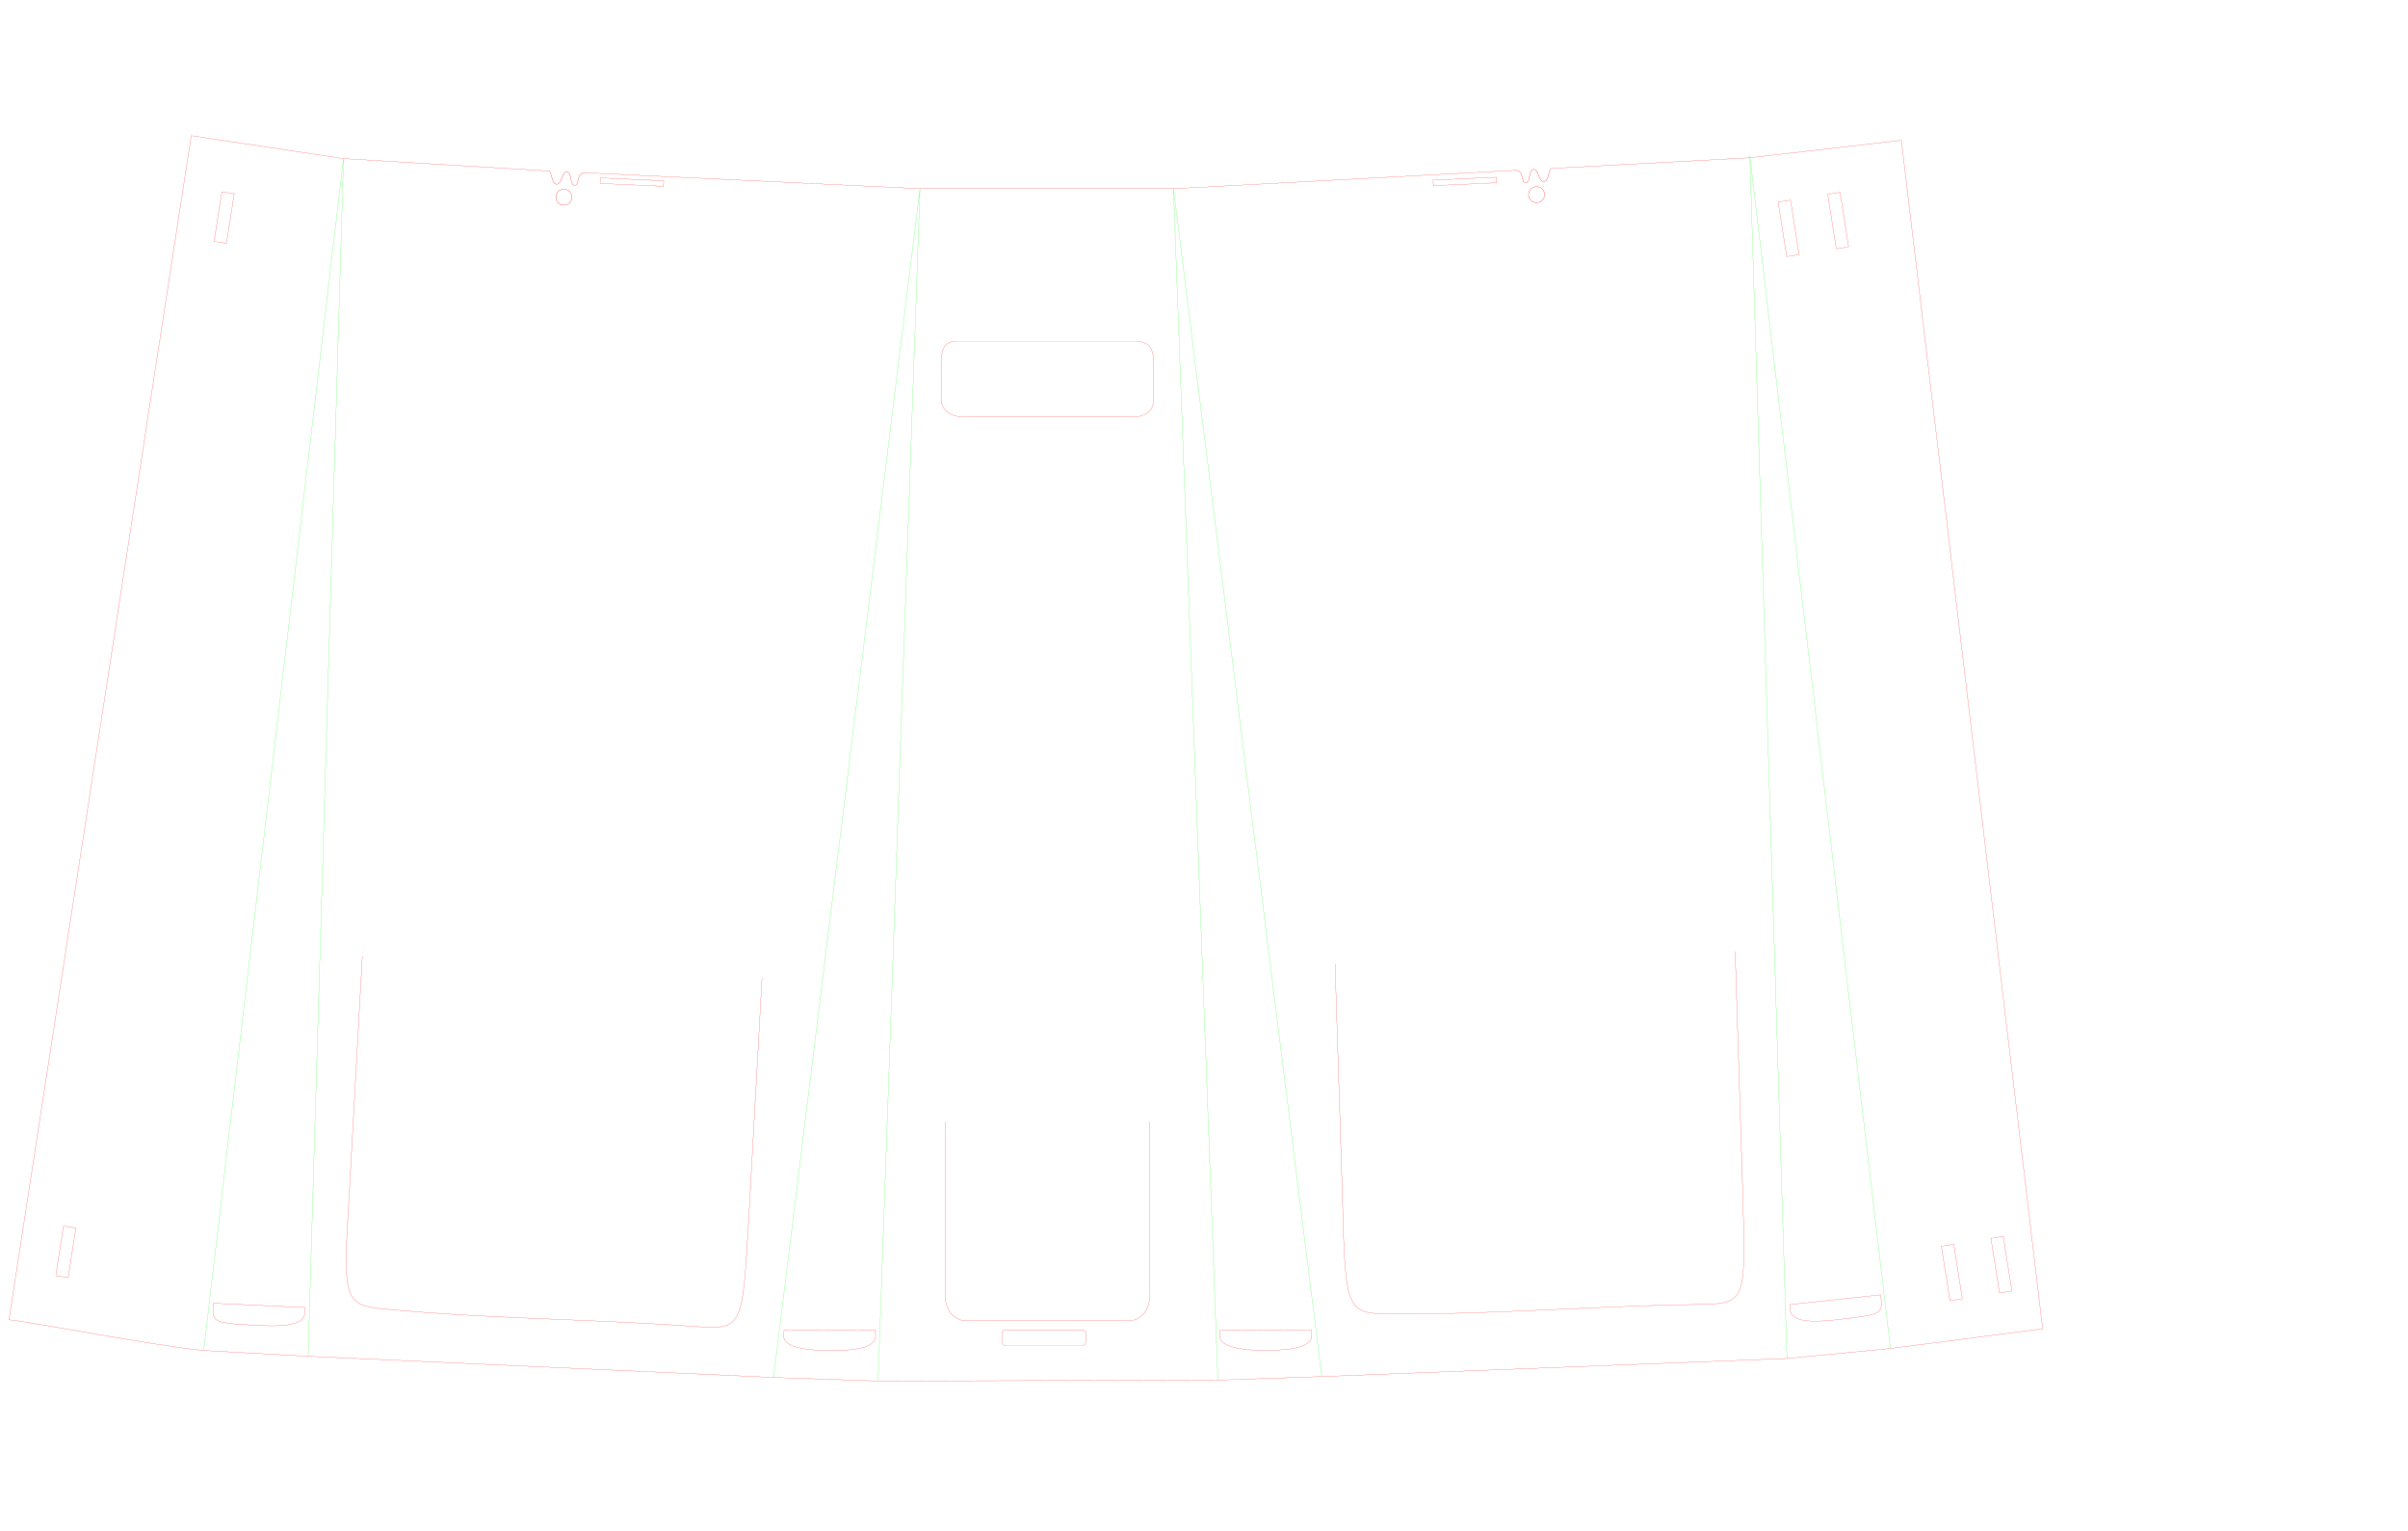
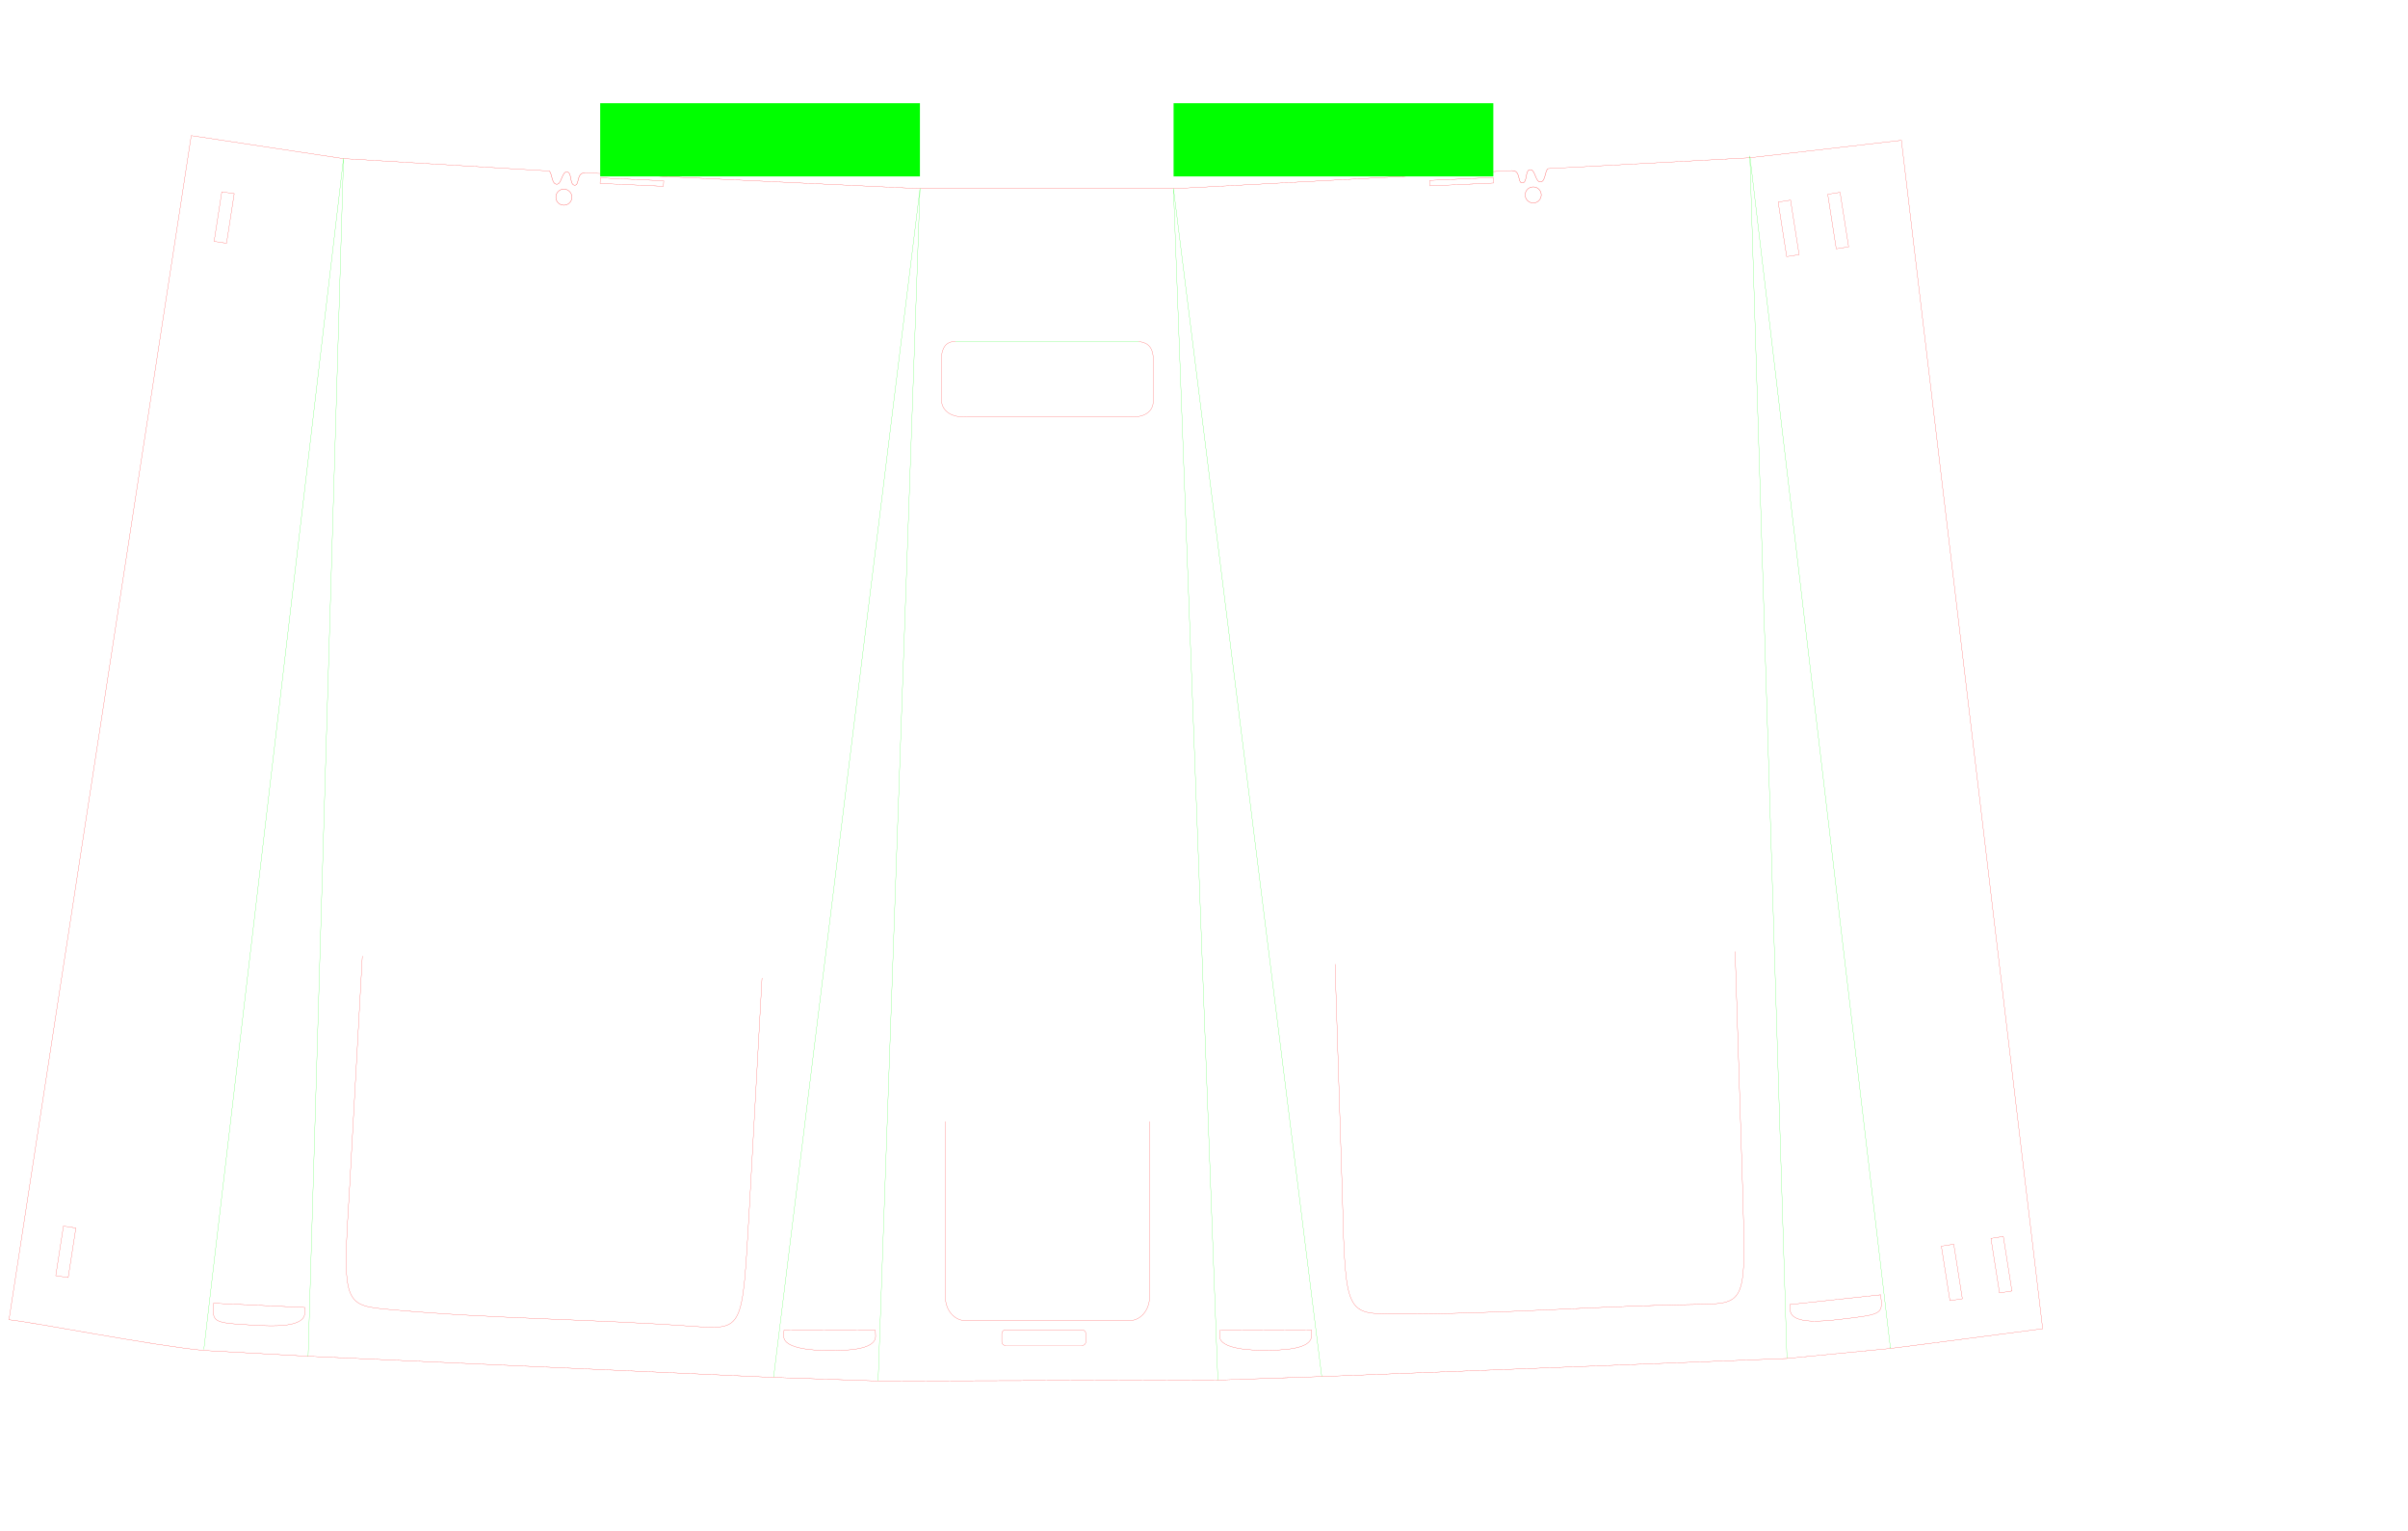
<svg xmlns="http://www.w3.org/2000/svg" xml:space="preserve" width="960mm" height="610mm" version="1.1" style="shape-rendering:geometricPrecision; text-rendering:geometricPrecision; image-rendering:optimizeQuality; fill-rule:evenodd; clip-rule:evenodd" viewBox="0 0 96000 61000" id="svg2">
  <defs id="defs4">
    <style type="text/css" id="style6">
   
    .str1 {stroke:red;stroke-width:7.62}
    .str2 {stroke:lime;stroke-width:7.62}
    .str0 {stroke:red;stroke-width:7.62}
    .fil1 {fill:none}
    .fil0 {fill:none;fill-rule:nonzero}
   
  </style>
  </defs>
-   <path style="fill:none;stroke:#ff0000;stroke-width:7.62" id="path10" d="M 60418.85,6788.554 C 55875.9,7032.369 51332.95,7276.185 46790,7520 L 36682,7519 23322.902,6886.232 M 21883.854,6814.665 13691.244,6321 7624.704,5406.117 358.809,52598.687 C 1219.832,52678.847 6099.705,53629.27 8124,53822.868 l 4127,229.132 18627,847 4128,141 6756,-18 6756,-18 4163,-141 18556,-721.912 4122.51,-396.994 6075.233,-786.76 -5632.327,-47364.501 -6058.564,695.258 c -2630.129,141.156 -5260.258,282.312 -7890.387,423.469" class="fil0 str0" />
+   <path style="fill:none;stroke:#ff0000;stroke-width:7.62" id="path10" d="M 60282.005,6797.561 C 55739.055,7041.377 51332.95,7276.185 46790,7520 L 36682,7519 23322.902,6886.232 M 21883.854,6814.665 13691.244,6321 7624.704,5406.117 358.809,52598.687 C 1219.832,52678.847 6099.705,53629.27 8124,53822.868 l 4127,229.132 18627,847 4128,141 6756,-18 6756,-18 4163,-141 18556,-721.912 4122.51,-396.994 6075.233,-786.76 -5632.327,-47364.501 -6058.564,695.258 c -2630.129,141.156 -5394.132,291.32 -8024.261,432.476" class="fil0 str0" />
  <path style="fill:none;stroke:#ff0000;stroke-width:7.62" id="path12" d="m 8512.778,51941 3640.221,168 -4,225 c -11,588 -1329.111,516 -1864.111,490 -1630.999,-92 -1793.11,-92 -1782.11,-653 l 10,-231 z" class="fil1 str1" />
  <path style="fill:none;stroke:#ff0000;stroke-width:7.62" id="path14" d="m 40097,52999 3034.333,0 c 88,0 159,71 159,159 l 0,310 c 0,88 -71,159 -159,159 l -3034.333,0 c -88,0 -159,-71 -159,-159 l 0,-310 c 0,-88 71,-159 159,-159 z" class="fil1 str0" />
  <path style="fill:none;stroke:#ff0000;stroke-width:7.62" id="path20" d="m 69175,37922 c 98,3112 196,6224 295,9336 131,4698 203,4702 -1846,4731 -3990,57 -7974,394 -11963,378 -1980,-8 -2029,62 -2141,-4605 -98,-3112 -197,-6224 -295,-9336" class="fil1 str0" />
  <path style="fill:none;stroke:#ff0000;stroke-width:7.62" id="path22" d="m 30379,38979 c -171,3109 -342,6218 -513,9327 -276,4692 -204,4702 -2248,4554 -3979,-288 -7977,-297 -11951,-658 -1972,-179 -2027,-114 -1735,-4773 l 513,-9327" class="fil1 str0" />
  <path style="fill:none;stroke:#ff0000;stroke-width:7.62" id="path24" d="m 31256.889,53012 3643.222,7 7,225 c 16,587 -1304.111,582 -1839.111,581 -452,6 -1858.111,-34 -1822.111,-589 l 11,-225 z" class="fil1 str1" />
  <path style="fill:none;stroke:#ff0000;stroke-width:7.62" id="path26" d="m 48635.889,53010 3643.222,-11 8,225 c 19,587 -1301.111,589 -1836.111,591 -452,8 -1858.111,-25 -1825.111,-579 l 9,-225 z" class="fil1 str1" />
  <path style="fill:none;stroke:#ff0000;stroke-width:7.62" id="path30" d="m 23933.592,7089.16 2527,116 -10,220 -2527,-115 10,-220 z m 0,0 z" class="fil1 str0" />
-   <path style="fill:none;stroke:#ff0000;stroke-width:7.62" id="path32" d="m 57134.24,7178 2527,-115 10,220 -2527,115 -10,-220 z m 0,0 z" class="fil1 str0" />
+   <path style="fill:none;stroke:#ff0000;stroke-width:7.62" id="path32" d="m 57001.103,7189.095 2527,-115 10,220 -2527,115 -10,-220 z m 0,0 z" class="fil1 str0" />
  <path style="fill:none;stroke:#ff0000;stroke-width:7.62" id="path34" d="m 45828,44696 0,6997 c 0,521 -357,940 -800,940 l -6538,0 c -443,0 -800,-419 -800,-940 l 0,-6997" class="fil1 str0" />
  <path style="fill:none;stroke:#ff0000;stroke-width:7.62" id="path42" d="m 8536.699,9620.747 305.796,-1976.149 494.317,75.965 -305.796,1976.149 -494.317,-75.965 z m 0,0 z" class="fil1 str0" />
  <path style="fill:none;stroke:#ff0000;stroke-width:7.62" id="path52" d="m 45397,13615 c 279,24 592,150 580,745 l 0,1500 c 84,919 -1057,750 -1057,750 l -6339,0 c 0,0 -1057,136 -1057,-750 l 0,-1500 c 14,-638 297,-746 571,-756" class="fil1 str0" />
  <polyline class="fil1 str2" points="8117,54008 8117,54033 10811,6313 12283,54058 " id="polyline62" style="fill:none;stroke:#00ff00;stroke-width:7.62" transform="matrix(0.9981779,0.06033907,-0.06033907,0.9981779,3284.427,-642.8707)" />
  <polyline class="fil1 str2" points="30842,54857 30842,54882 36679,7511 35008,55031 35008,55031 " id="polyline64" style="fill:none;stroke:#00ff00;stroke-width:7.62" />
  <polyline class="fil1 str2" points="48553,55006 46782,7511 52694,54857 52694,54857 " id="polyline66" style="fill:none;stroke:#00ff00;stroke-width:7.62" />
  <line class="fil1 str2" x1="38096" y1="13603" x2="45397" y2="13603" id="line74" style="fill:none;stroke:#00ff00;stroke-width:7.62" />
  <path style="fill:none;stroke:#ff0000;stroke-width:7.62" id="path44" d="m 77738.577,51838.573 -342.229,-2173.169 494.204,-77.296 342.229,2173.168 -494.204,77.297 z m 0,0 z" class="fil1 str0" />
  <path style="fill:none;stroke:#ff0000;stroke-width:7.62" id="path46" d="m 79715.334,51528.387 -342.229,-2173.169 493.207,-77.235 342.229,2173.168 -493.207,77.236 z m 0,0 z" class="fil1 str0" />
  <path style="fill:none;stroke:#ff0000;stroke-width:7.62" id="path48" d="m 71230.554,10226.121 -340.232,-2173.29 494.204,-77.297 340.233,2173.29 -493.207,77.236 z m 0,0 z" class="fil1 str0" />
  <path style="fill:none;stroke:#ff0000;stroke-width:7.62" id="path50" d="m 73206.314,9915.996 -340.233,-2173.29 493.206,-77.236 340.233,2173.29 -493.206,77.236 z m 0,0 z" class="fil1 str0" />
  <polyline class="fil1 str2" points="75369,54058 75394,54083 72700,6313 71253,54233 71253,54233 " id="polyline60" style="fill:none;stroke:#00ff00;stroke-width:7.62" transform="matrix(0.998137,-0.06101293,0.06101293,0.998137,-3187.996,4343.656)" />
  <path class="fil1 str1" d="m 74975.725,51603.705 -3623.179,389.787 17.721,224.337 c 46.855,586.233 1358.107,433.946 1890.523,375.353 1622.347,-191.341 1784.156,-201.233 1738.949,-760.516 l -24.075,-229.959 z" id="path3088" style="fill:none;stroke:#ff0000;stroke-width:7.62" />
  <path style="fill:none;stroke:#ff0000;stroke-width:7.62" id="path42-3" d="m 2224.006,50841.558 305.796,-1976.149 494.317,75.965 -305.796,1976.149 -494.317,-75.965 z m 0,0 z" class="fil1 str0" />
-   <g id="g4666">
+   <g id="g4666" transform="translate(-133.1369,11.09474)">
    <path style="fill:none;stroke:#ff0000;stroke-width:10;stroke-miterlimit:4;stroke-dasharray:none" d="m 61851.974,6709.106 c -137.417,85.249 -93.587,510.258 -301.532,530.086" id="path3924" />
    <path style="fill:none;stroke:#ff0000;stroke-width:10;stroke-miterlimit:4;stroke-dasharray:none" d="m 61550.442,7239.192 c -207.949,19.839 -210.219,-508.93 -418.166,-489.098" id="path3926" />
    <path style="fill:none;stroke:#ff0000;stroke-width:10;stroke-miterlimit:4;stroke-dasharray:none" d="m 61132.276,6750.094 c -207.947,19.838 -93.586,510.266 -301.534,530.094" id="path3928" />
    <path style="fill:none;stroke:#ff0000;stroke-width:10;stroke-miterlimit:4;stroke-dasharray:none" d="m 60830.742,7280.188 c -207.946,19.842 -58.314,-509.596 -418.164,-489.098" id="path3930" />
-     <path style="fill:none;stroke:#ff0000;stroke-width:0.392;stroke-miterlimit:4;stroke-opacity:1;stroke-dasharray:none" id="path4170" d="m 3094,823.292 a 12.557,12.557 0 1 1 -25.114,0 12.557,12.557 0 1 1 25.114,0 z" transform="matrix(0.08364868,25.48921,-25.48921,0.08364868,81985.229,-70854.999)" />
+     <path style="fill:none;stroke:#ff0000;stroke-width:0.392;stroke-miterlimit:4;stroke-opacity:1;stroke-dasharray:none" id="path4170" d="m 3094,823.292 c 0,6.935 -5.622,12.557 -12.557,12.557 -6.935,0 -12.557,-5.622 -12.557,-12.557 0,-6.935 5.622,-12.557 12.557,-12.557 6.935,0 12.557,5.622 12.557,12.557 z" transform="matrix(0.08364868,25.48921,-25.48921,0.08364868,81985.229,-70854.999)" />
  </g>
  <path style="fill:none;stroke:#ff0000;stroke-width:10;stroke-miterlimit:4;stroke-dasharray:none" d="m 21885.423,6810.409 c 137.417,85.249 93.587,510.258 301.532,530.086" id="path4675" />
  <path style="fill:none;stroke:#ff0000;stroke-width:10;stroke-miterlimit:4;stroke-dasharray:none" d="m 22186.955,7340.495 c 207.949,19.839 210.219,-508.93 418.166,-489.098" id="path4677" />
  <path style="fill:none;stroke:#ff0000;stroke-width:10;stroke-miterlimit:4;stroke-dasharray:none" d="m 22605.121,6851.397 c 207.947,19.838 93.586,510.266 301.534,530.094" id="path4679" />
  <path style="fill:none;stroke:#ff0000;stroke-width:10;stroke-miterlimit:4;stroke-dasharray:none" d="m 22906.655,7381.491 c 207.946,19.842 58.314,-509.596 418.164,-489.098" id="path4681" />
  <path style="fill:none;stroke:#ff0000;stroke-width:0.392;stroke-miterlimit:4;stroke-opacity:1;stroke-dasharray:none" id="path4683" d="m 3094,823.292 a 12.557,12.557 0 1 1 -25.114,0 12.557,12.557 0 1 1 25.114,0 z" transform="matrix(-0.08364868,25.48921,25.48921,0.08364868,1752.168,-70753.696)" />
+   <rect style="fill:#00ff00;fill-opacity:1;fill-rule:nonzero;stroke:#00ff00;stroke-width:3;stroke-linecap:square;stroke-miterlimit:4;stroke-opacity:1;stroke-dasharray:none" id="rect3174" width="448.696" height="100.352" x="849.314" y="147.239" transform="matrix(28.22222,0,0,28.22222,-5.6476977e-4,0)" />
+   <rect transform="scale(-1,1)" y="4155.403" x="-59492.758" height="2832.144" width="12663.195" id="rect3176" style="fill:#00ff00;fill-opacity:1;fill-rule:nonzero;stroke:#00ff00;stroke-width:84.667;stroke-linecap:square;stroke-miterlimit:4;stroke-opacity:1;stroke-dasharray:none" />
</svg>
